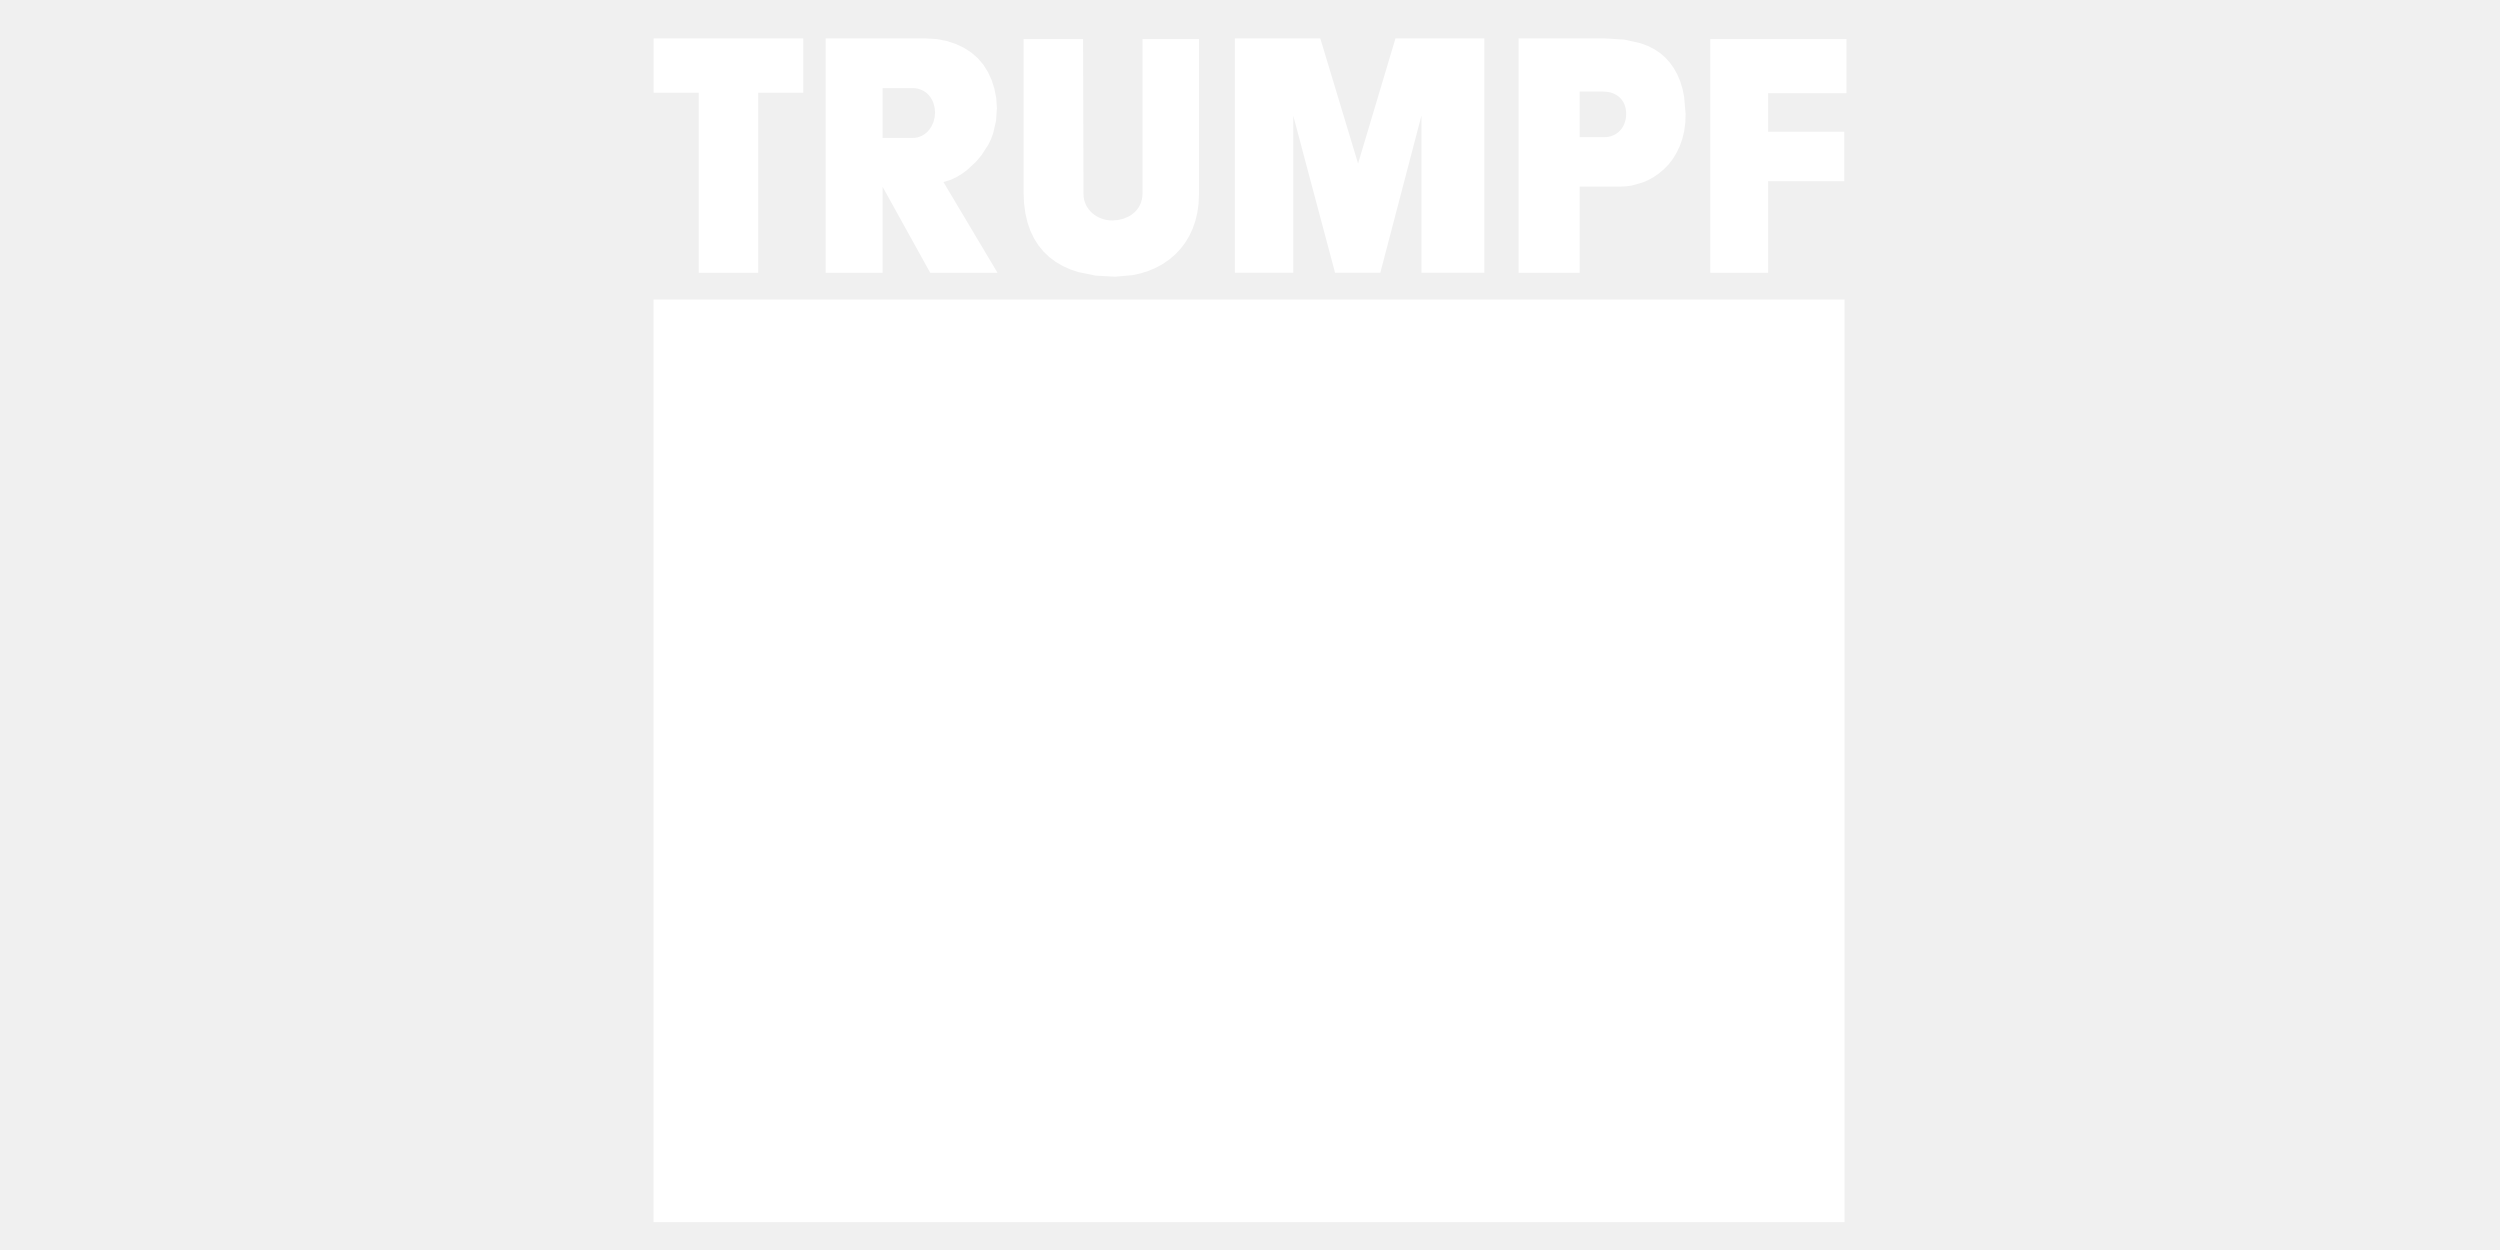
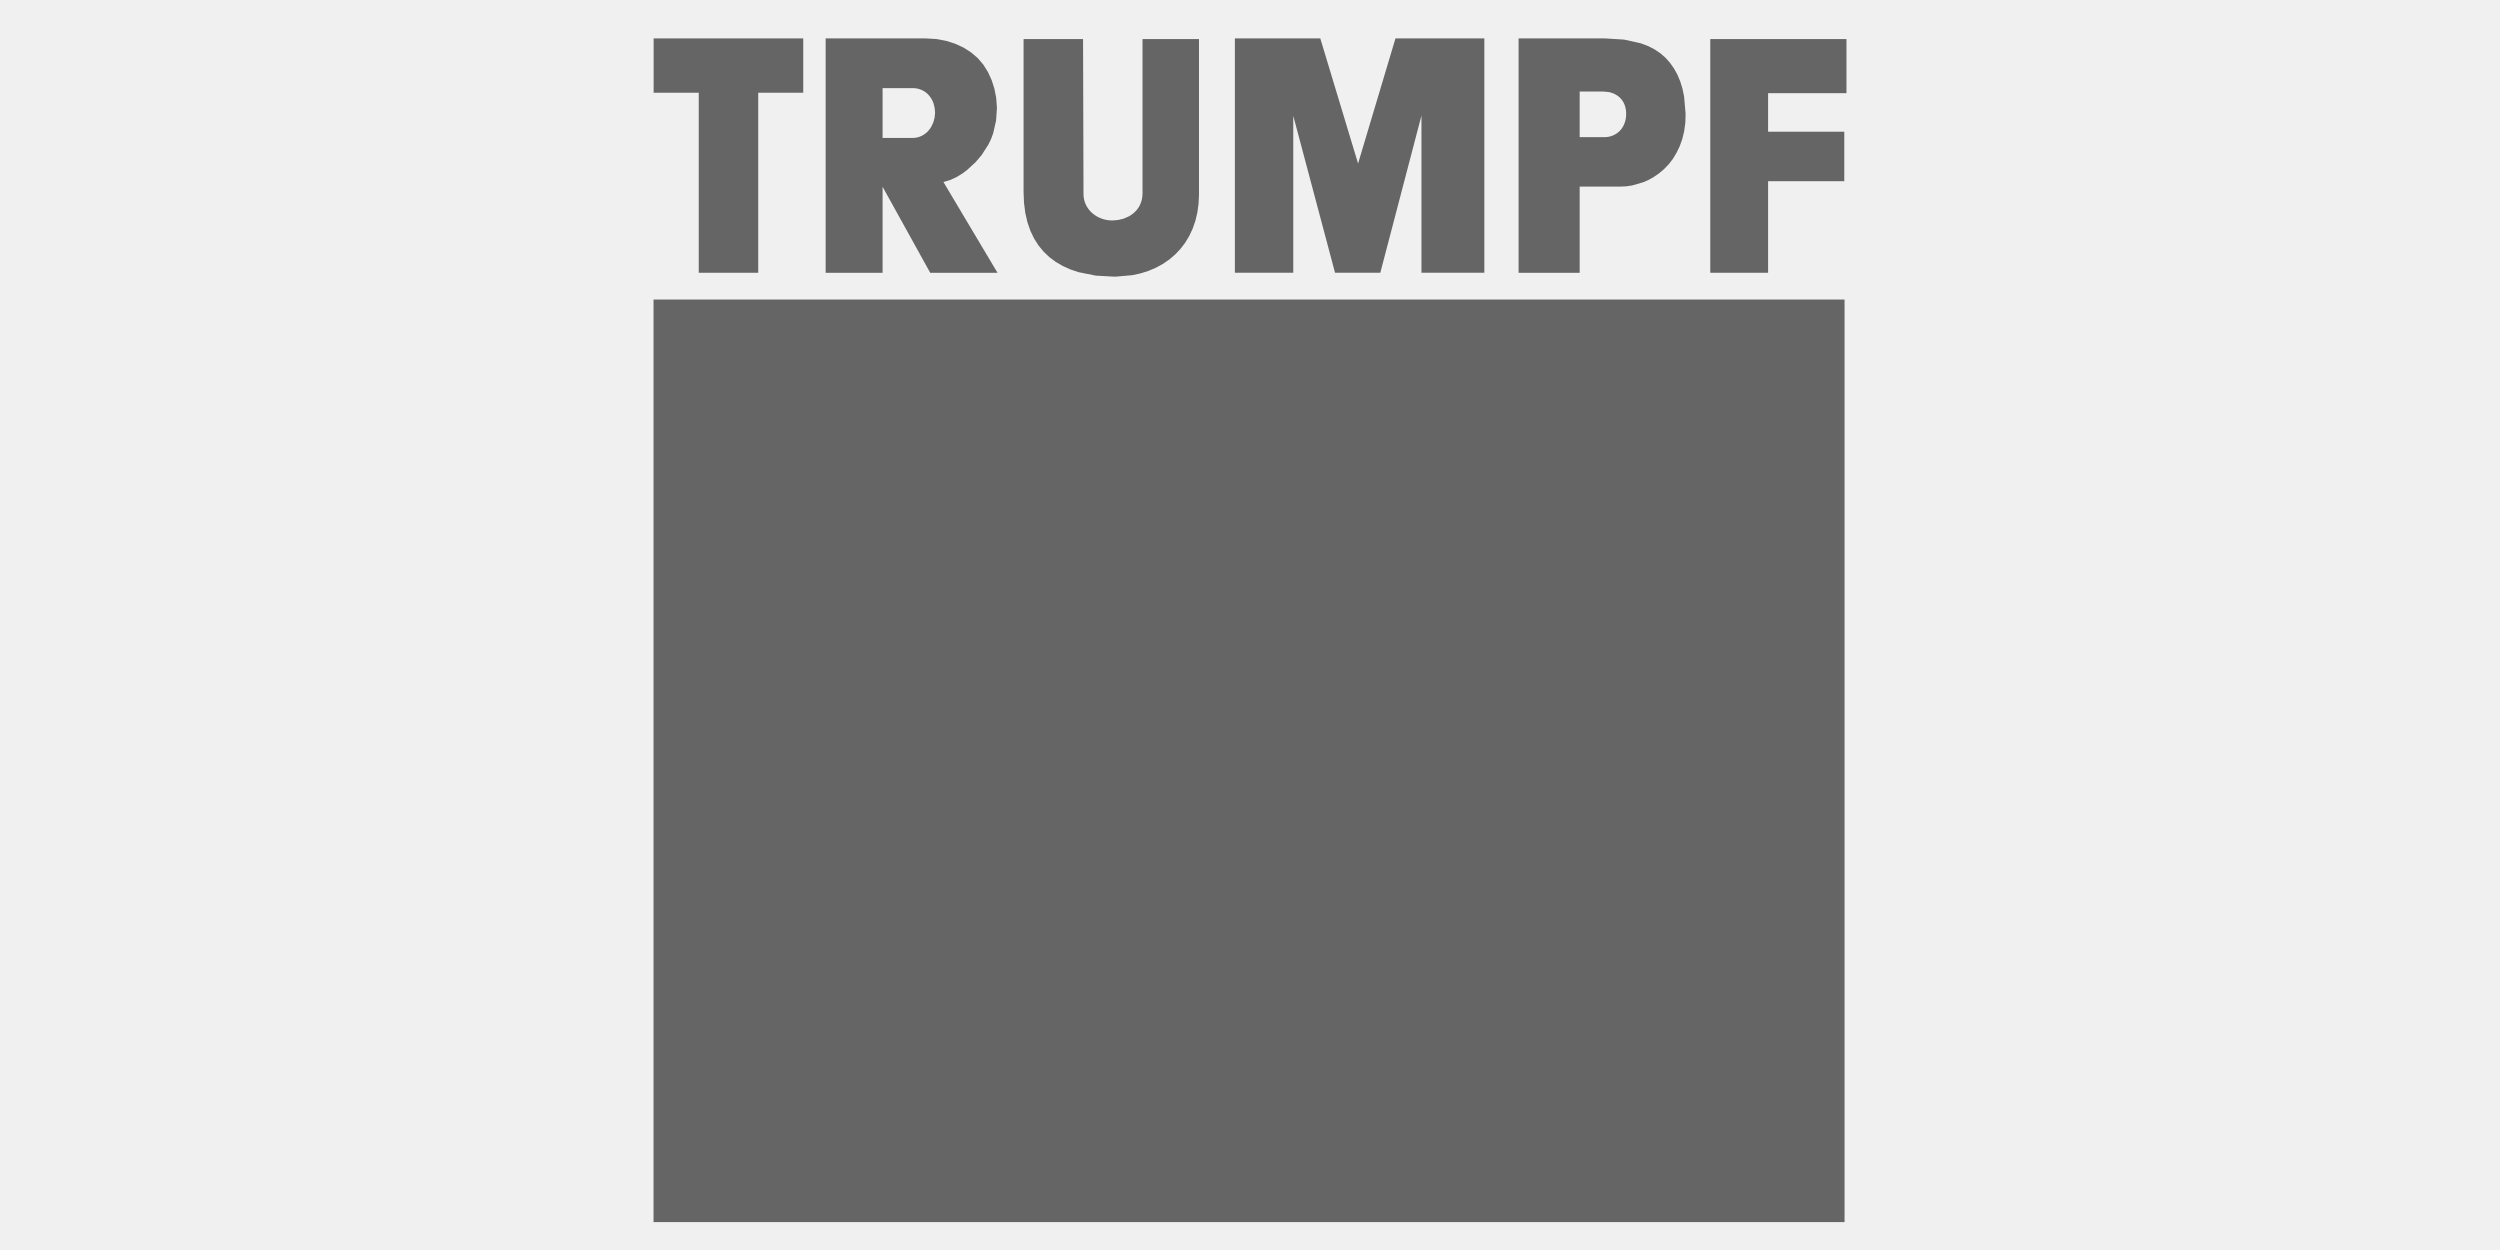
<svg xmlns="http://www.w3.org/2000/svg" id="Ebene_1" data-name="Ebene 1" width="200mm" height="100mm" viewBox="0 0 566.929 283.465">
  <defs>
    <style>
      .cls-1 {
-         fill: #ffffff;
+         fill: #656565;
      }
    </style>
  </defs>
  <g id="POLYLINE">
    <path class="cls-1" d="M213.946,41.28l1.5-.45,1.41-.64,1.31-.79,1.18-.88,1.95-1.81,1.29-1.52,1.54-2.39.62-1.27.49-1.35.64-2.81.2-2.85-.16-2.28-.41-2.1-.62-1.96-.84-1.83-1.05-1.68-1.27-1.49-1.49-1.28-1.7-1.09-1.89-.88-2.07-.66-2.25-.42-2.42-.14h-22.67v53.15h12.91v-19.5l10.8,19.5h15.26l-12.26-20.58ZM211.946,26.63l-.27,1.05-.44.97-.28.45-.31.41-.35.39-.39.34-.42.3-.45.26-.48.2-.51.16-.53.09-.56.03h-6.81v-11.3h6.8l.59.03.56.09.52.15.49.2.46.24.41.29.39.33.34.37.31.41.27.43.23.46.19.48.25,1.02.09,1.07-.1,1.08Z" />
  </g>
  <g id="POLYLINE-2" data-name="POLYLINE">
    <path class="cls-1" d="M381.906,21.89l-.37-1.78-.51-1.66-.64-1.53-.78-1.4-.9-1.28-1.04-1.16-1.17-1.02-1.33-.89-1.48-.75-1.64-.61-3.73-.83-4.36-.27h-19.58v53.15h13.85v-19.55h9.36l1.24-.06,1.24-.18,2.52-.72,1.24-.54,1.21-.68,1.17-.81,1.13-.95,1.06-1.09.95-1.23.83-1.37.73-1.51.59-1.65.43-1.77.26-1.91.06-2.03-.34-3.92ZM368.746,26.38l-.07.55-.12.52-.16.5-.2.47-.24.43-.28.41-.31.36-.35.34-.38.29-.41.25-.43.21-.46.17-.48.12-.51.08-.52.02h-5.6v-10.34h5.33l1.08.09.51.1.48.15.46.19.43.23.4.27.37.3.33.34.29.38.26.42.21.45.17.48.12.52.08.55.02.58-.02.57Z" />
  </g>
  <g id="POLYLINE-3" data-name="POLYLINE">
    <polygon class="cls-1" points="418.726 8.859 418.726 21.129 400.956 21.129 400.956 29.868 418.229 29.868 418.229 41.092 400.956 41.092 400.956 61.856 387.843 61.856 387.843 8.859 418.726 8.859 418.726 8.859" />
  </g>
  <g id="POLYLINE-4" data-name="POLYLINE">
    <polygon class="cls-1" points="299.405 8.71 307.972 37.084 316.453 8.71 336.609 8.71 336.609 61.856 322.346 61.856 322.346 26.212 313.015 61.856 302.749 61.856 293.277 26.263 293.277 61.856 280.034 61.856 280.034 8.71 299.405 8.71 299.405 8.71" />
  </g>
  <g id="POLYLINE-5" data-name="POLYLINE">
    <polygon class="cls-1" points="245.706 44.035 245.742 44.664 245.845 45.27 246.01 45.851 246.235 46.404 246.515 46.928 246.847 47.419 247.228 47.875 247.653 48.293 248.119 48.672 248.623 49.008 249.16 49.299 249.727 49.543 250.321 49.737 250.937 49.879 251.572 49.965 252.223 49.995 253.512 49.896 254.756 49.599 255.917 49.108 256.454 48.791 256.955 48.425 257.416 48.012 257.831 47.552 258.196 47.045 258.506 46.491 258.755 45.891 258.939 45.245 259.054 44.554 259.093 43.817 259.093 8.859 271.898 8.859 271.898 44.04 271.804 46.169 271.528 48.184 271.076 50.084 270.458 51.865 269.681 53.524 268.752 55.057 267.68 56.461 266.472 57.732 265.135 58.868 263.679 59.866 262.11 60.721 260.437 61.43 258.667 61.991 256.808 62.4 252.854 62.748 248.507 62.508 244.535 61.708 242.71 61.089 241.002 60.32 239.42 59.396 237.971 58.315 236.663 57.072 235.504 55.665 234.502 54.09 233.664 52.344 232.999 50.422 232.514 48.322 232.217 46.04 232.117 43.572 232.117 8.859 245.609 8.859 245.706 44.035 245.706 44.035" />
  </g>
  <g id="POLYLINE-6" data-name="POLYLINE">
    <polygon class="cls-1" points="148.224 21.029 148.224 8.71 182.153 8.71 182.153 21.029 171.941 21.029 171.941 61.856 158.457 61.856 158.457 21.029 148.224 21.029 148.224 21.029" />
  </g>
  <g id="POLYLINE-7" data-name="POLYLINE">
    <polyline class="cls-1" points="418.293 67.927 418.293 277.139 148.203 277.139 148.203 67.927 418.293 67.927" />
  </g>
</svg>
